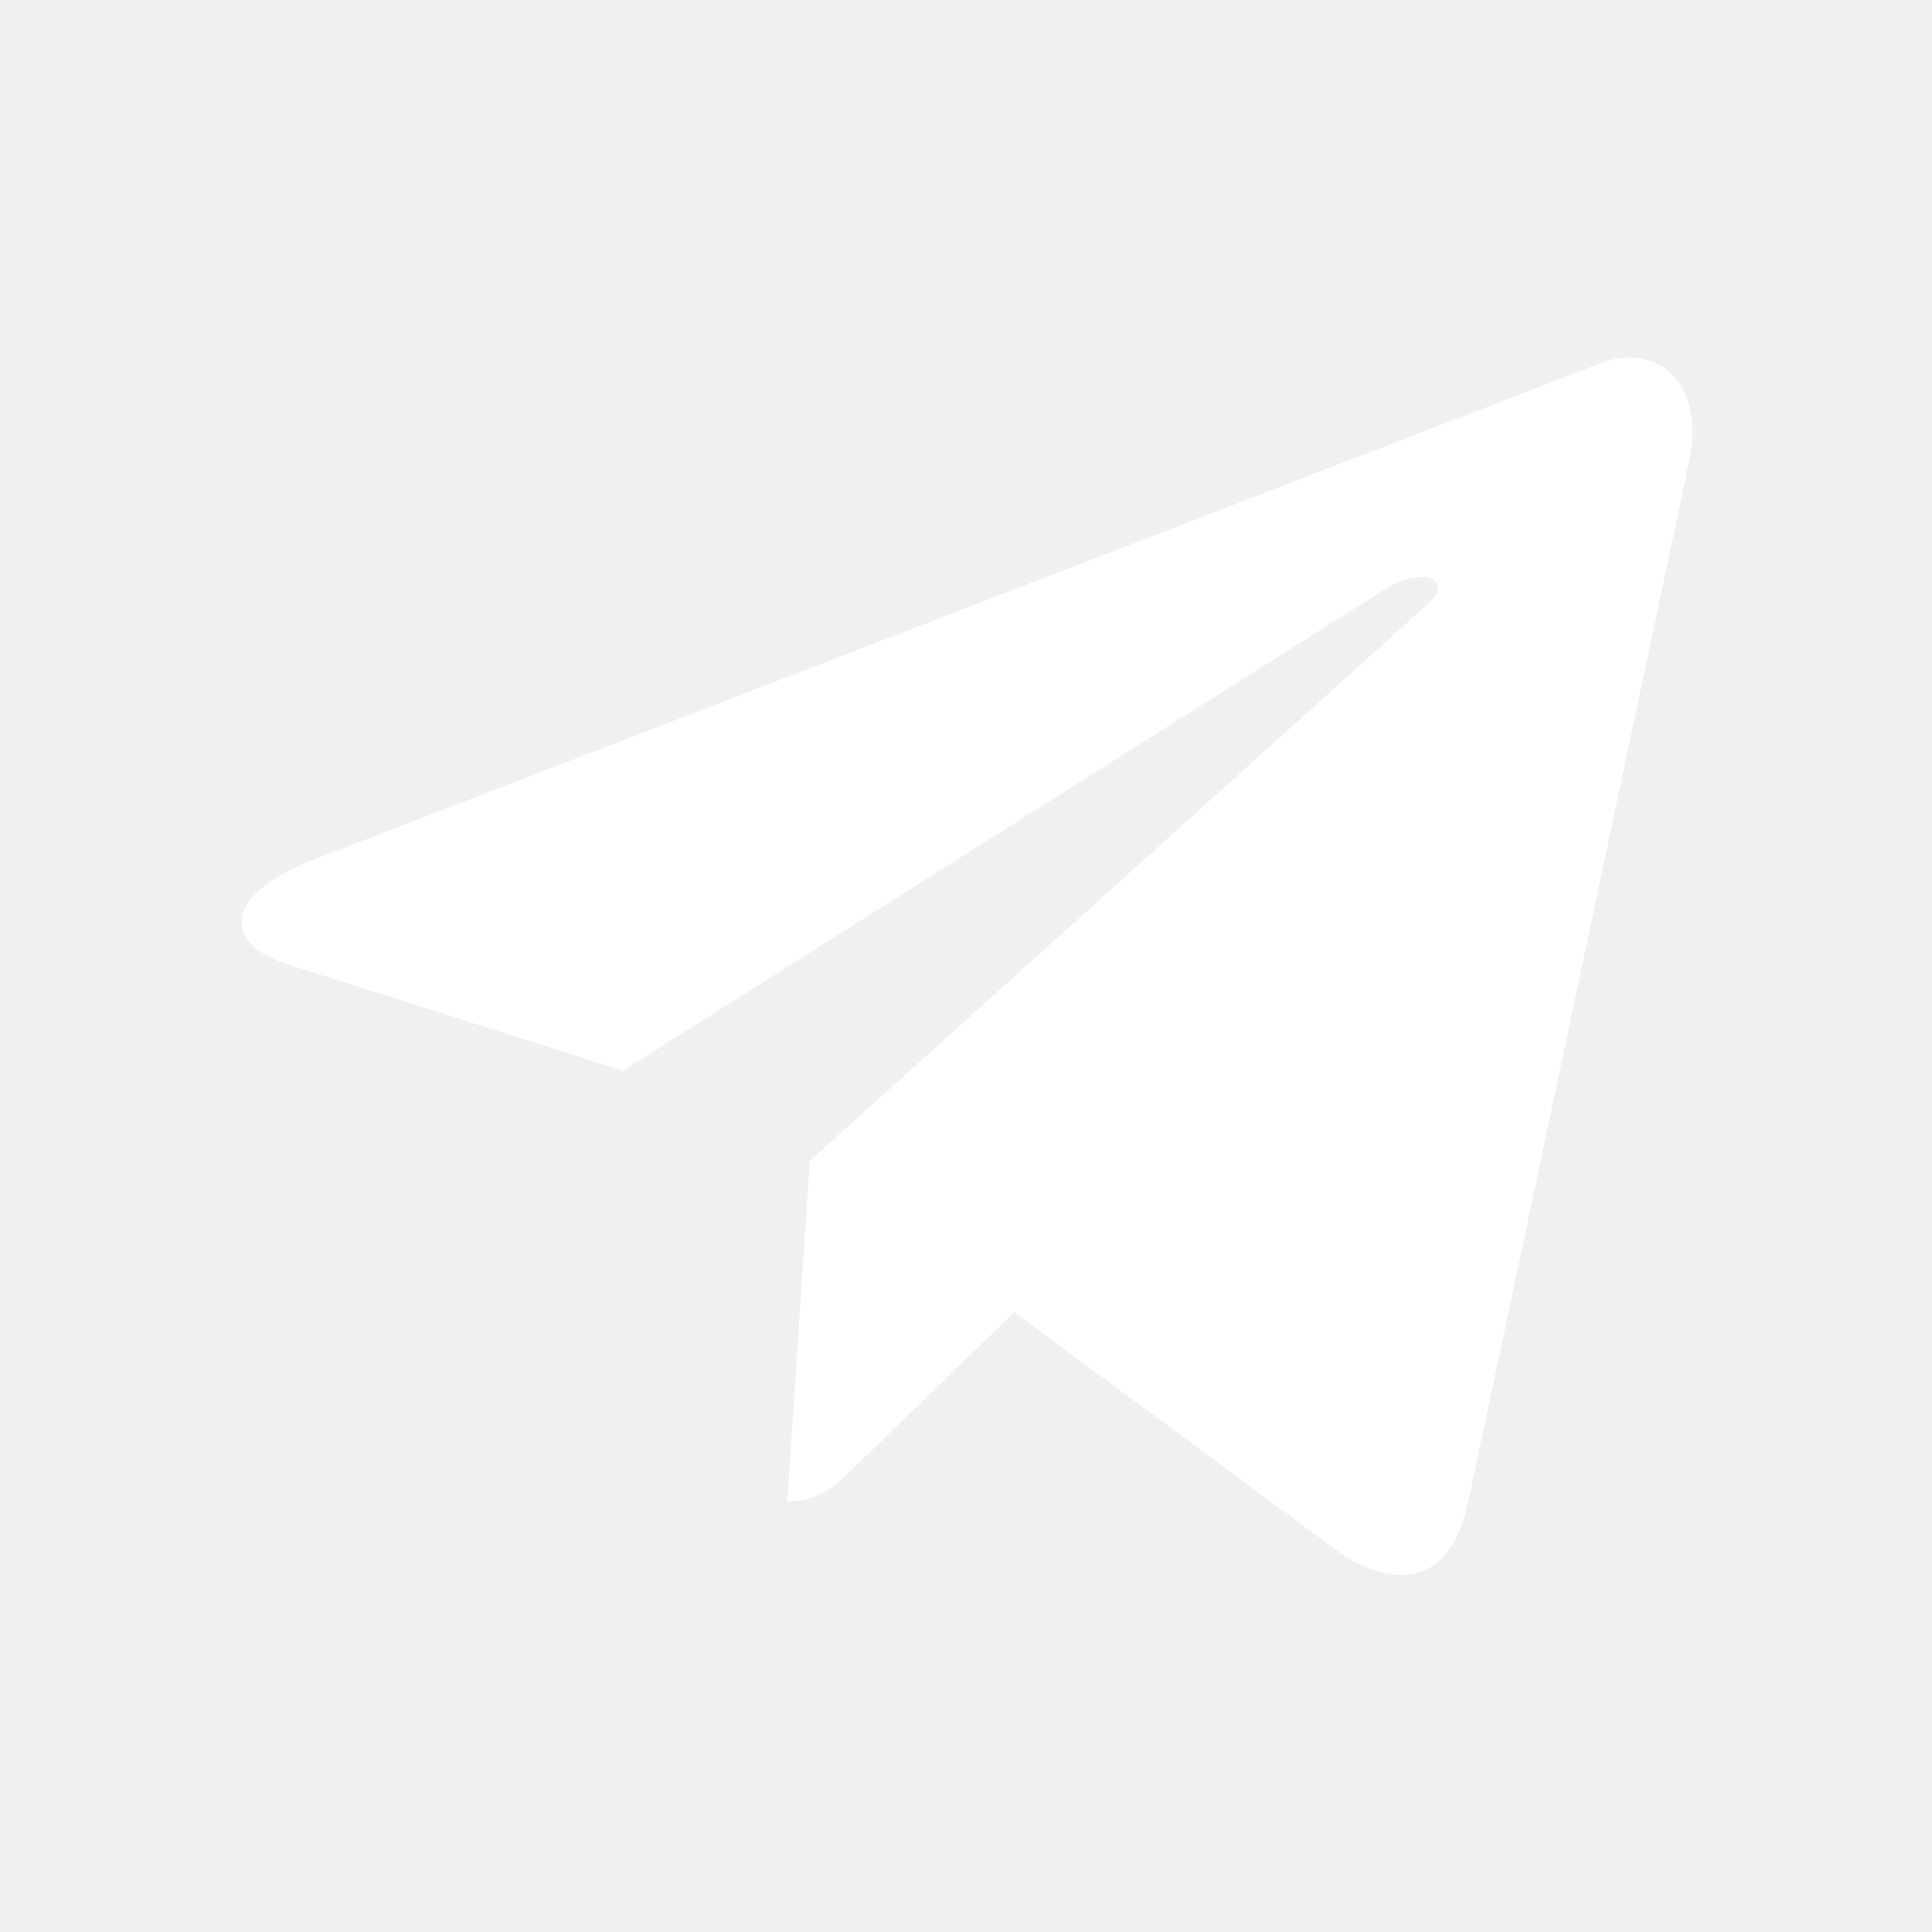
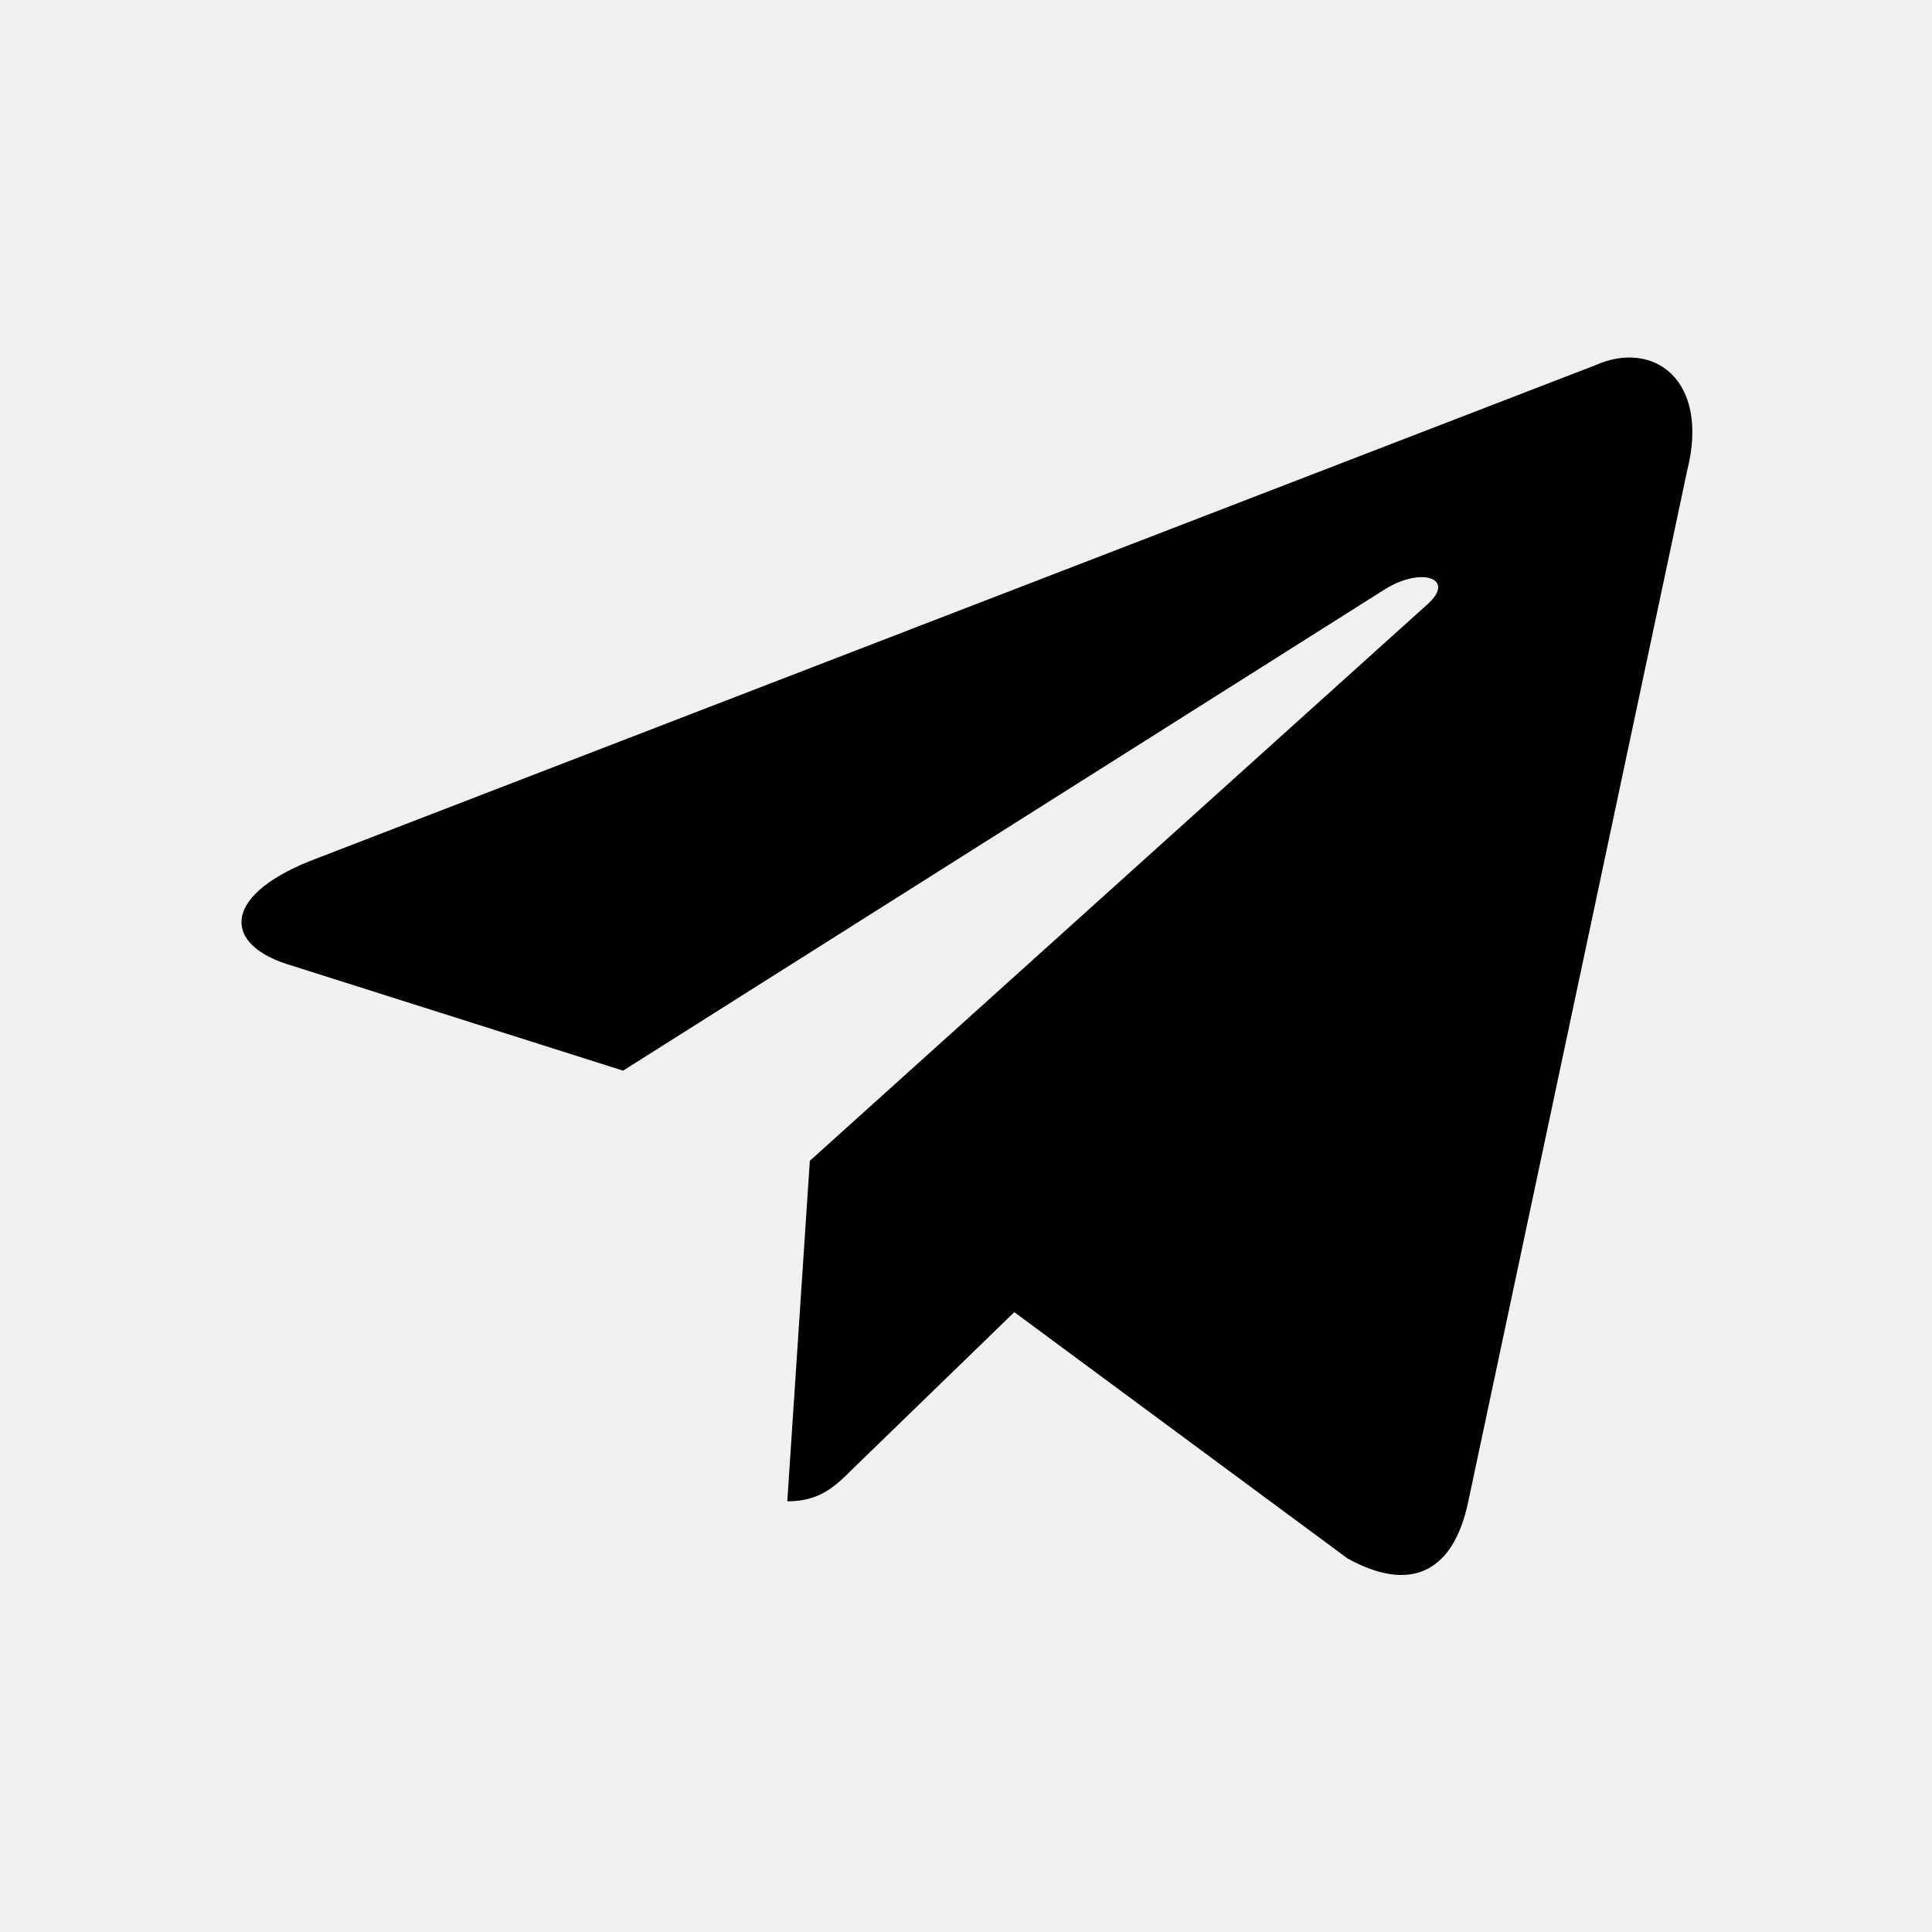
<svg xmlns="http://www.w3.org/2000/svg" t="1577099109264" class="icon" viewBox="0 0 1024 1024" version="1.1" p-id="740" data-darkreader-inline-fill="" width="200" height="200">
  <defs>
    <style type="text/css" />
  </defs>
-   <path d="M417.28 795.733l11.947-180.48 327.68-295.253c14.507-13.227-2.987-19.627-22.187-8.107L330.24 567.467 155.307 512c-37.547-10.667-37.973-36.693 8.533-55.467l681.387-262.827c31.147-14.08 61.013 7.68 49.067 55.467l-116.053 546.56c-8.107 38.827-31.573 48.213-64 30.293L537.6 695.467l-84.907 82.347c-9.813 9.813-17.92 17.92-35.413 17.92z" fill="#ffffff" p-id="741" />
+   <path d="M417.28 795.733l11.947-180.48 327.68-295.253c14.507-13.227-2.987-19.627-22.187-8.107L330.24 567.467 155.307 512c-37.547-10.667-37.973-36.693 8.533-55.467l681.387-262.827c31.147-14.08 61.013 7.68 49.067 55.467l-116.053 546.56c-8.107 38.827-31.573 48.213-64 30.293L537.6 695.467l-84.907 82.347c-9.813 9.813-17.92 17.92-35.413 17.92z" p-id="741" />
</svg>
